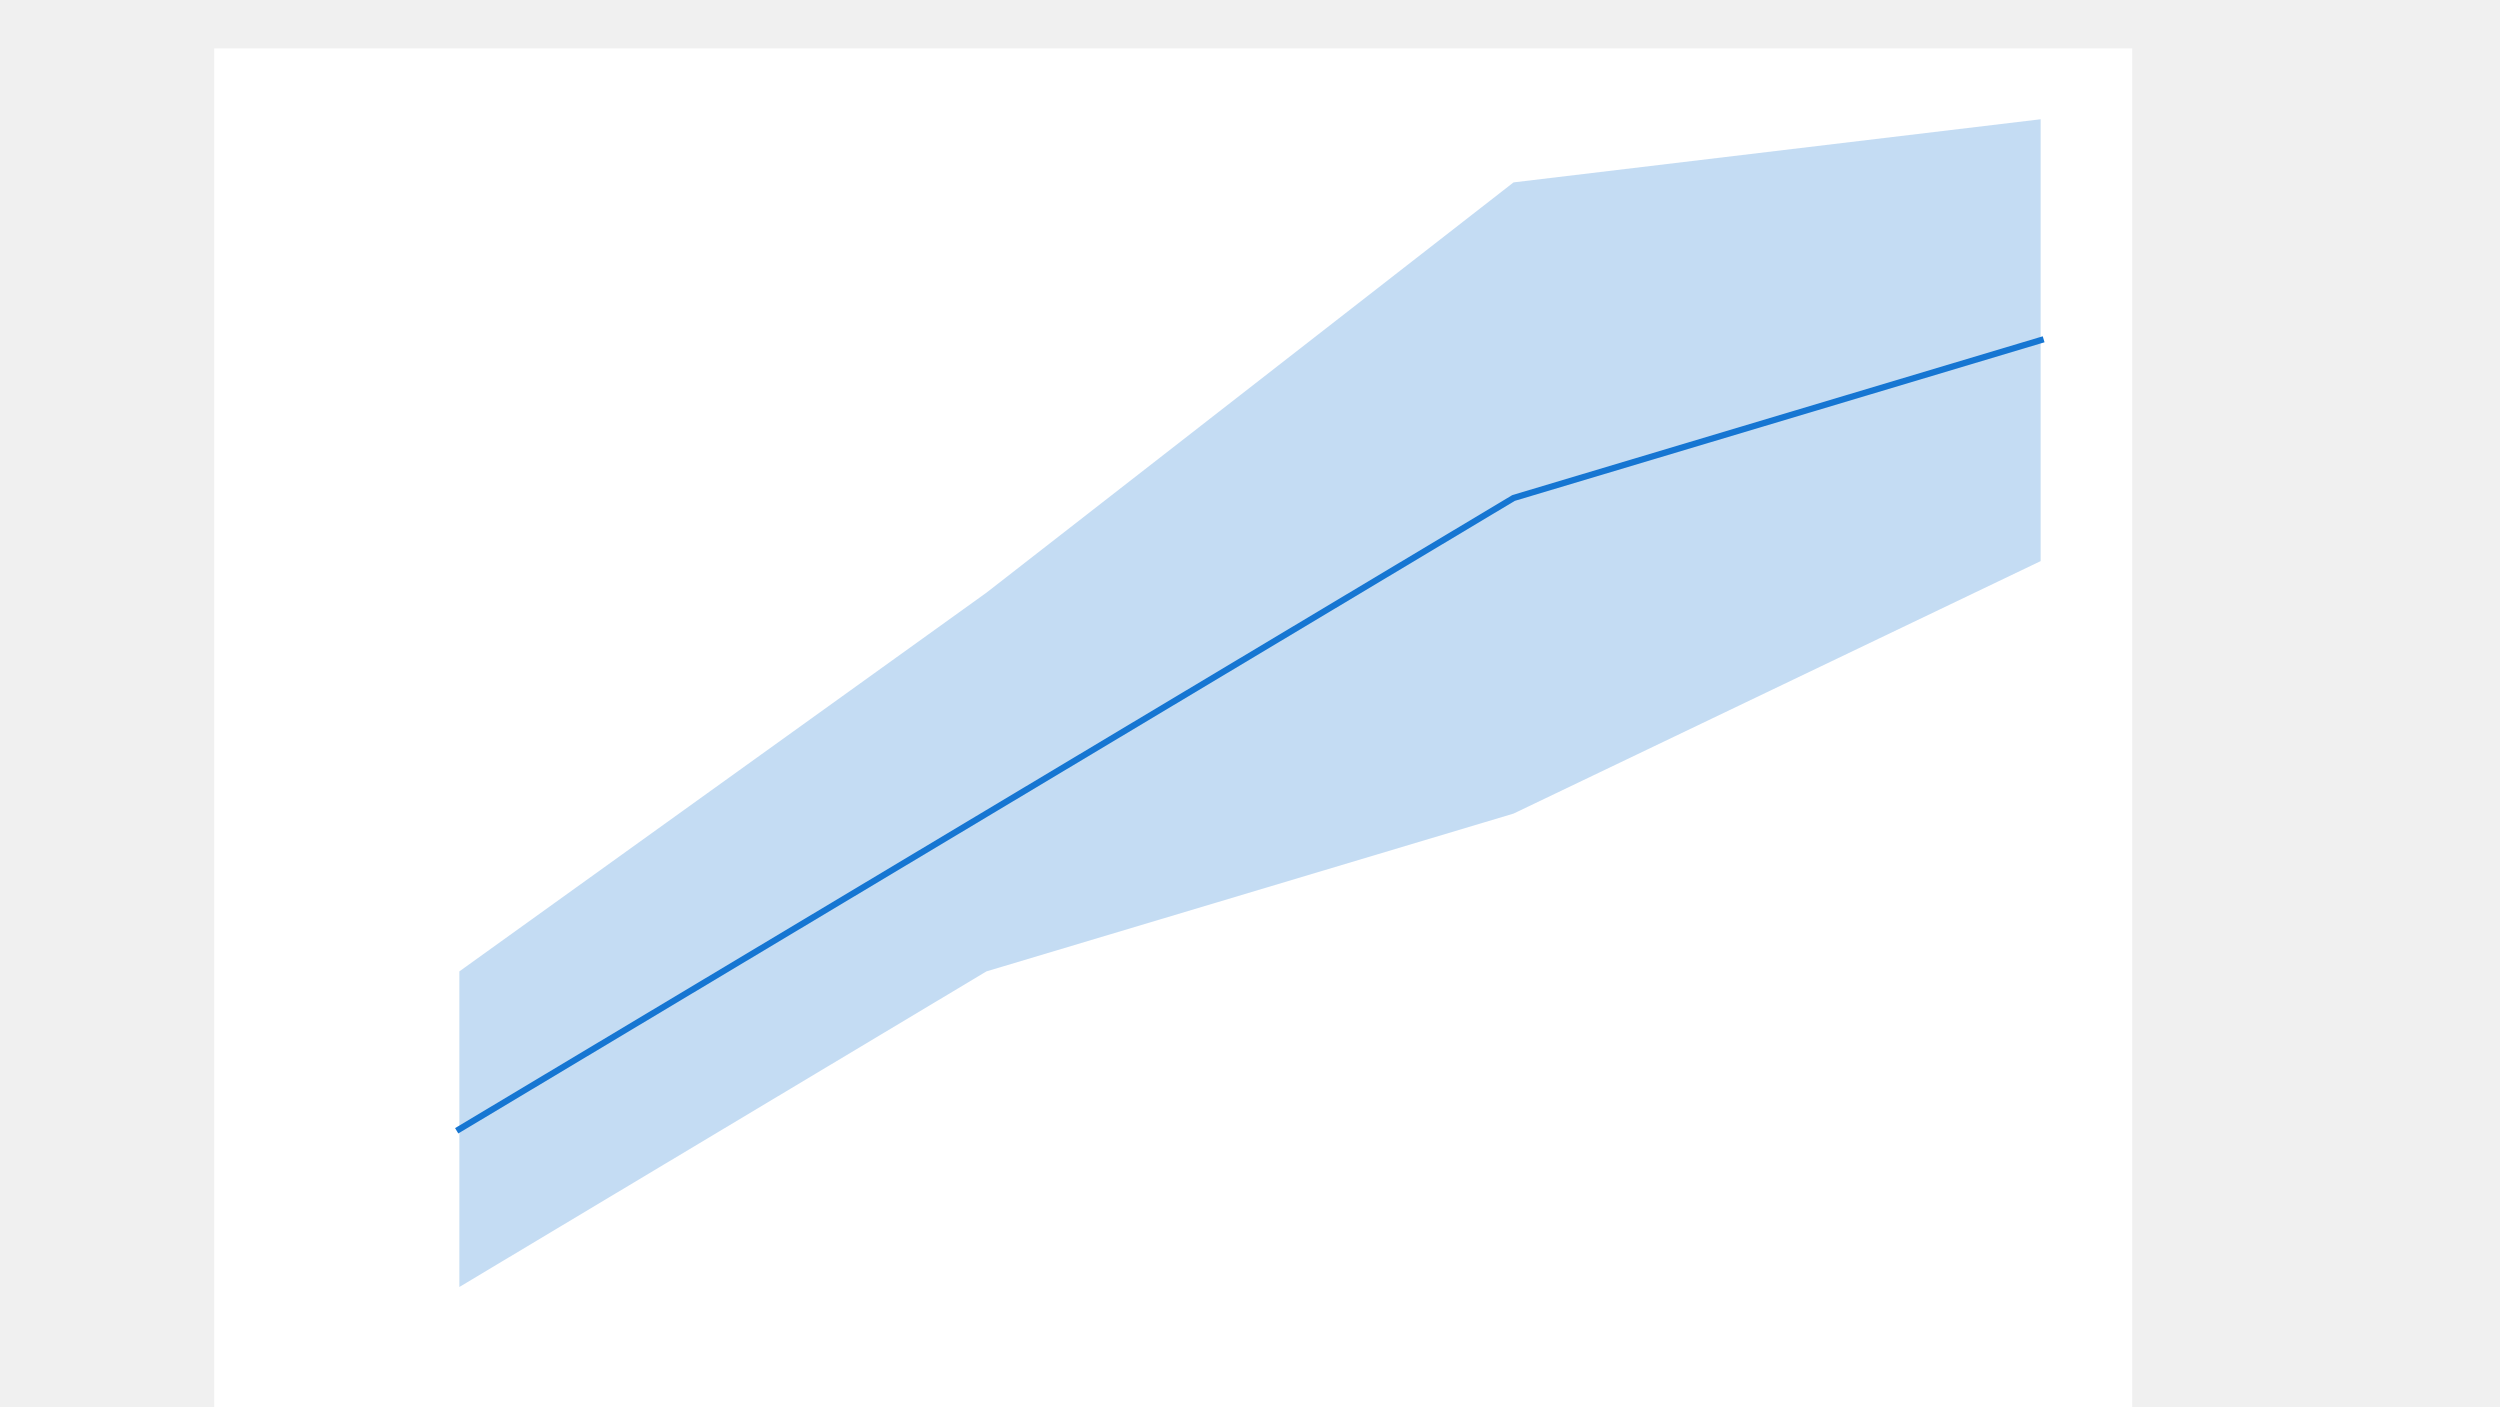
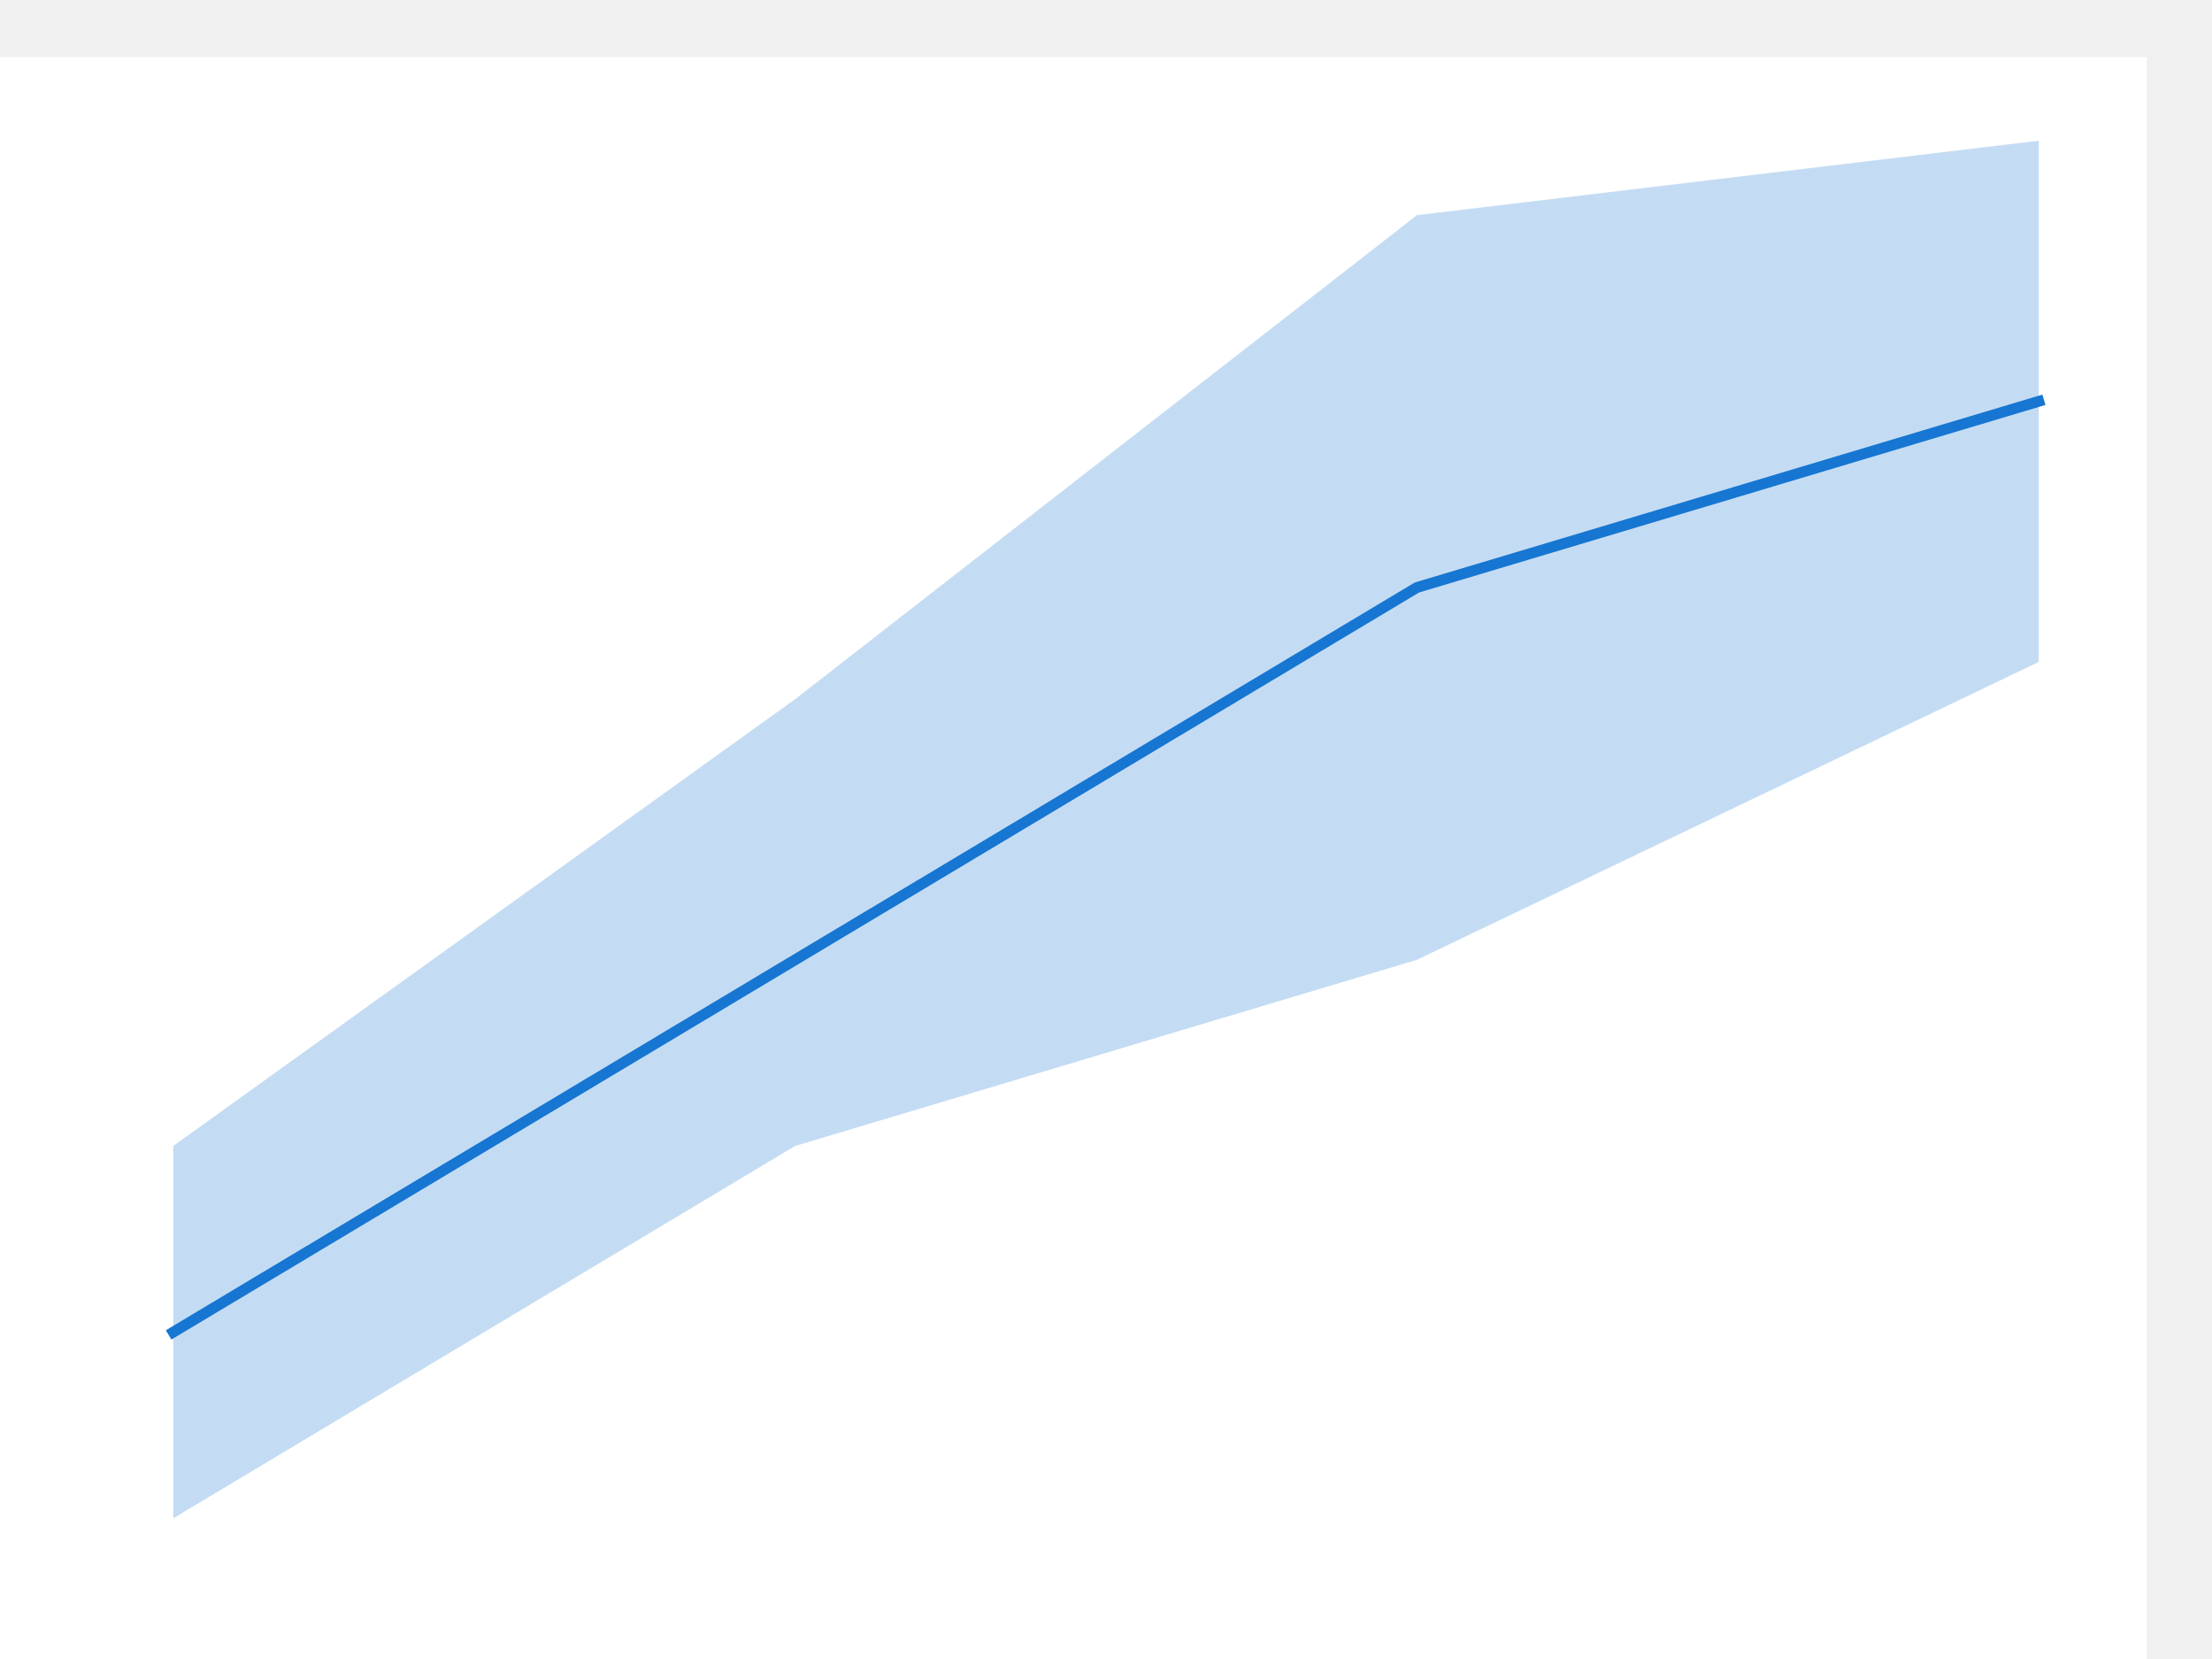
- <svg xmlns="http://www.w3.org/2000/svg" xmlns:xlink="http://www.w3.org/1999/xlink" width="1024" height="576" viewBox="-51.462 -11.626 600.626 337.852" version="1.1" preserveAspectRatio="xMidYMid meet">
+ <svg xmlns="http://www.w3.org/2000/svg" xmlns:xlink="http://www.w3.org/1999/xlink" width="1024" height="768" viewBox="23.617 -11.626 450.47 337.852" version="1.1" preserveAspectRatio="xMidYMid meet">
  <defs>
    <style type="text/css">*{stroke-linejoin: round; stroke-linecap: butt}</style>
  </defs>
  <g id="figure_1">
    <g id="patch_1">
      <path d="M 0 345.6  L 460.8 345.6  L 460.8 0  L 0 0  z " style="fill: #ffffff" />
    </g>
    <g id="axes_1">
      <g id="FillBetweenPolyCollection_1">
        <defs>
          <path id="m756b5d7bbd" d="M 58.899 -123.85  L 58.899 -48.027  L 185.534 -123.85  L 312.169 -161.762  L 438.804 -222.42  L 438.804 -328.573  L 438.804 -328.573  L 312.169 -313.408  L 185.534 -214.838  L 58.899 -123.85  z " />
        </defs>
        <g clip-path="url(#pf085cac624)">
          <use xlink:href="#m756b5d7bbd" x="0" y="345.6" style="fill: #1676d2; fill-opacity: 0.25" />
        </g>
      </g>
      <g id="line2d_16">
-         <path d="M 58.899 259.661  L 185.534 183.838  L 312.169 108.015  L 438.804 70.104  " clip-path="url(#pf085cac624)" style="fill: none; stroke: #1676d2; stroke-width: 1.5; stroke-linecap: square" />
+         <path d="M 58.899 259.661  L 185.534 183.838  L 312.169 108.015  L 438.804 70.104  " clip-path="url(#pf085cac624)" style="fill: none; stroke: #1676d2; stroke-width: 2.2; stroke-linecap: square" />
      </g>
    </g>
  </g>
  <defs>
    <clipPath id="pf085cac624">
      <rect x="39.903" y="3" width="417.896" height="308.6" />
    </clipPath>
  </defs>
</svg>
